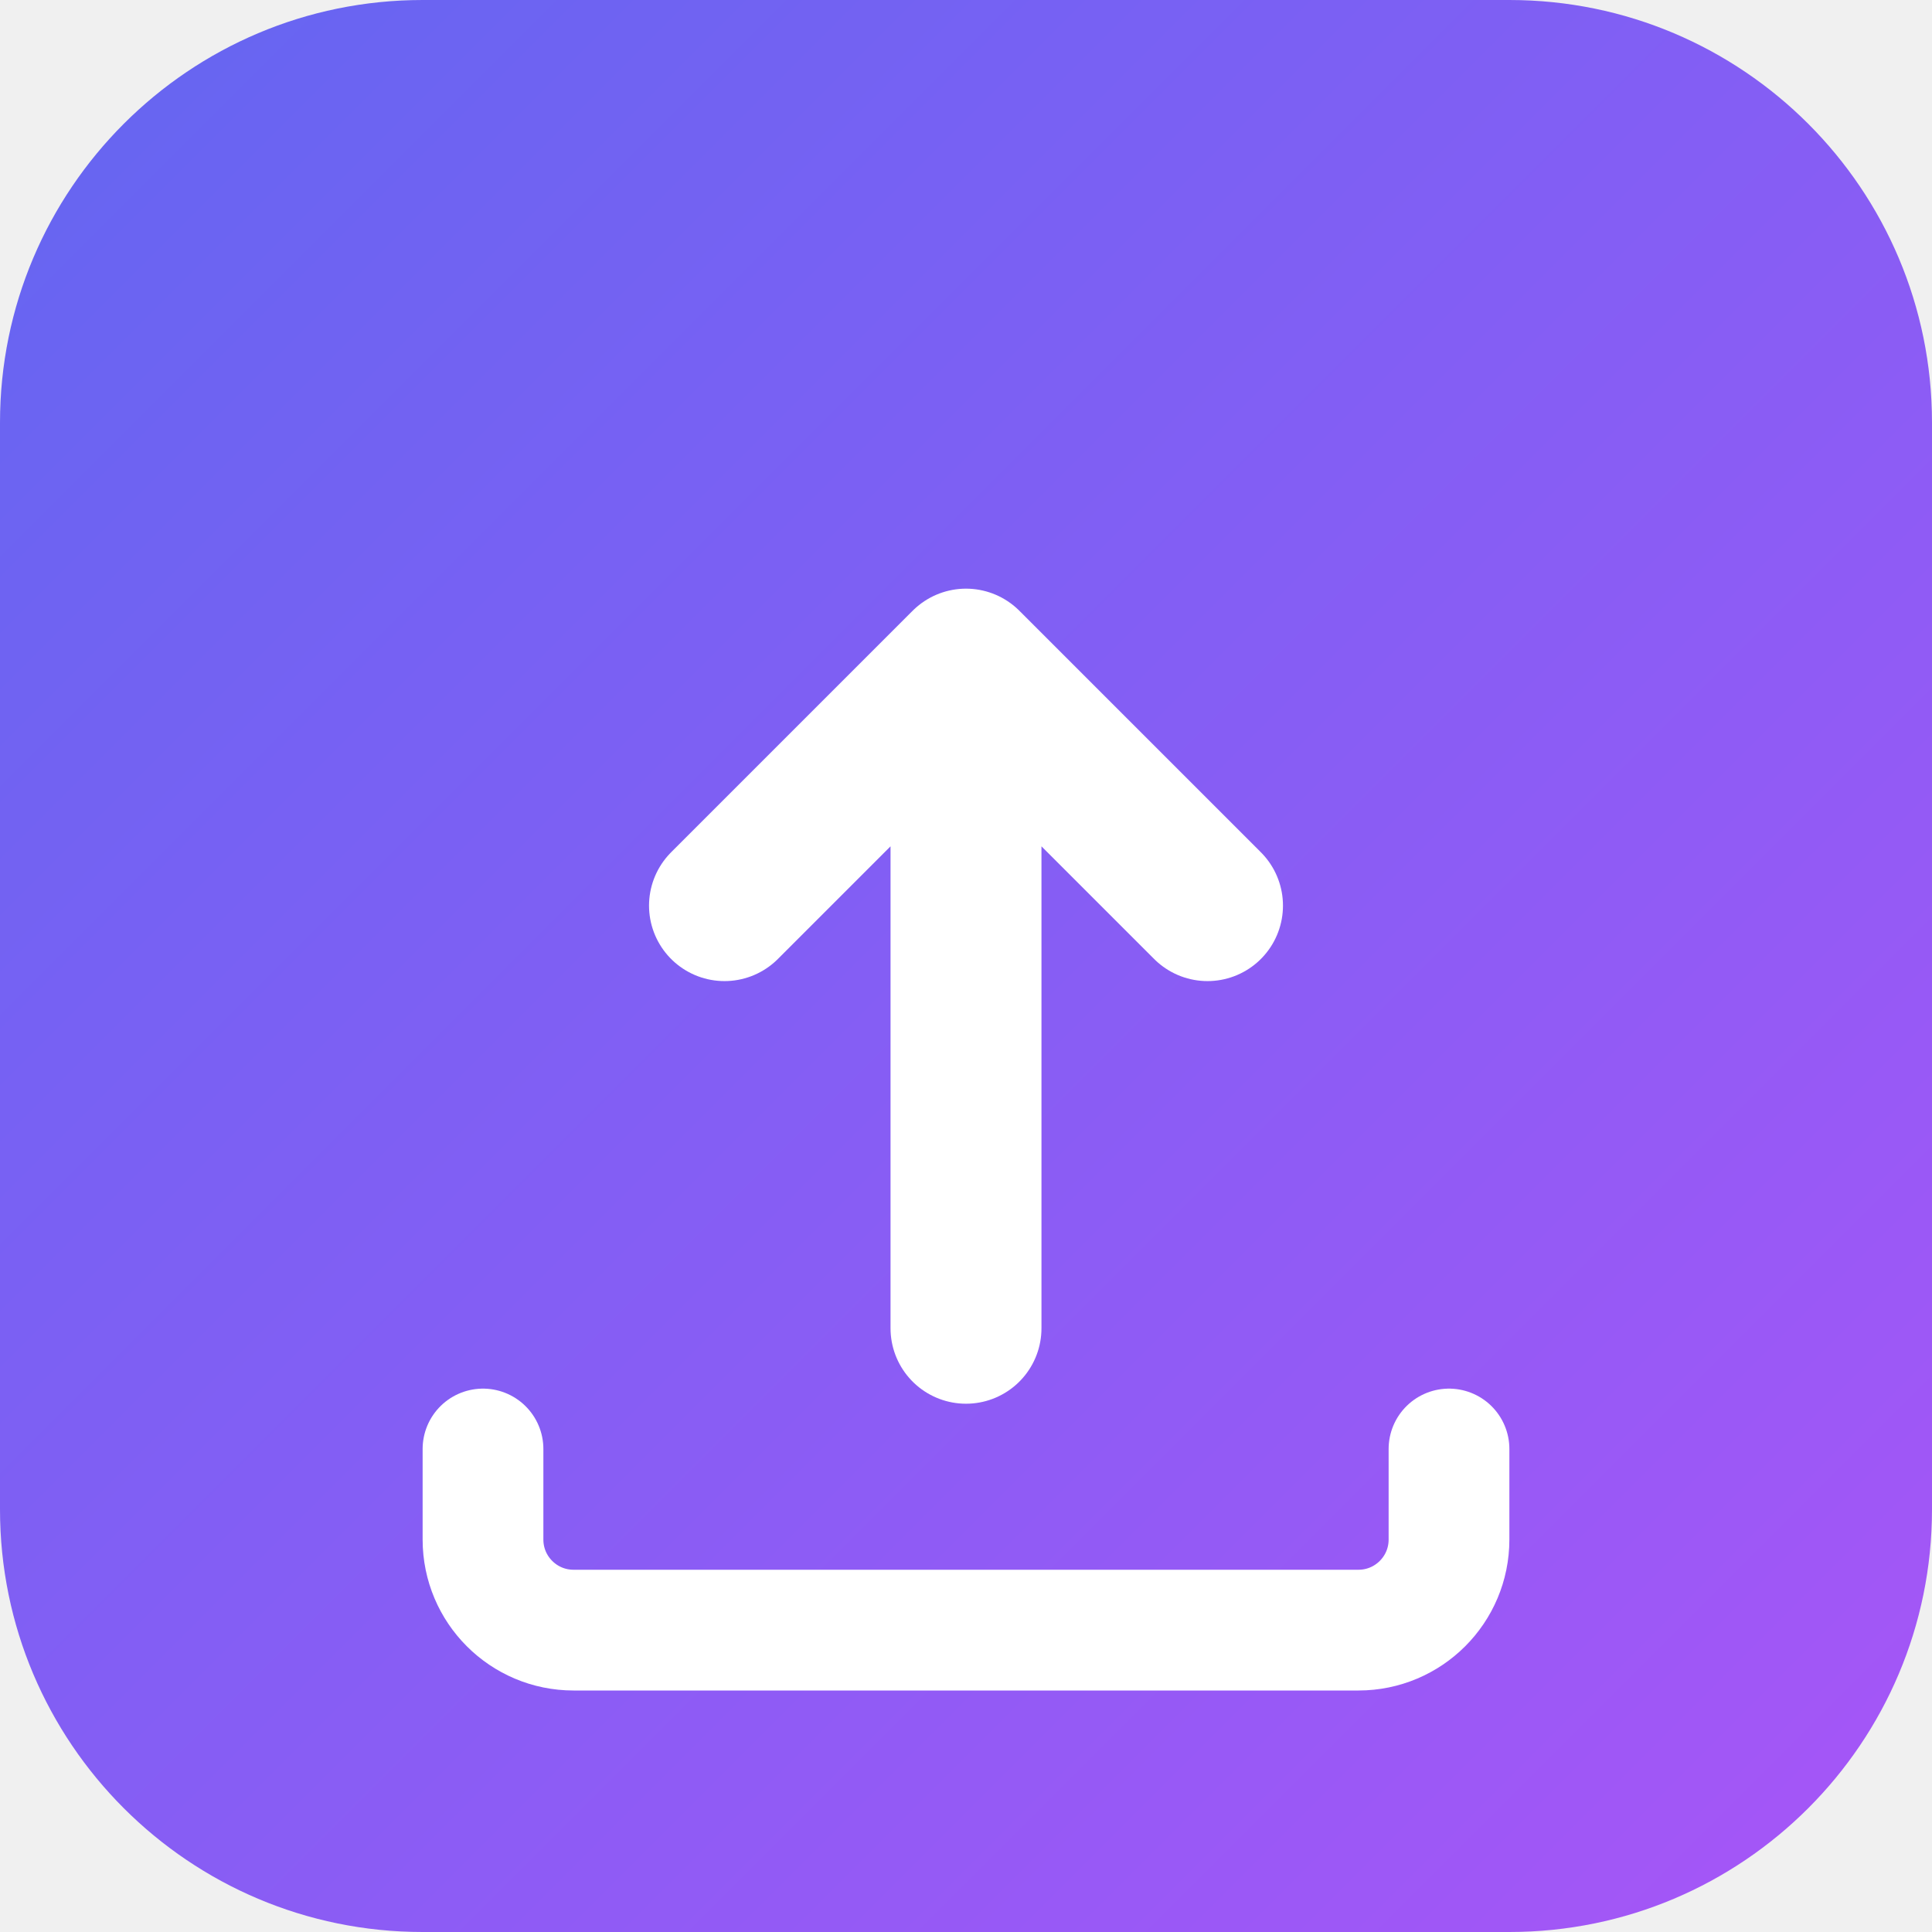
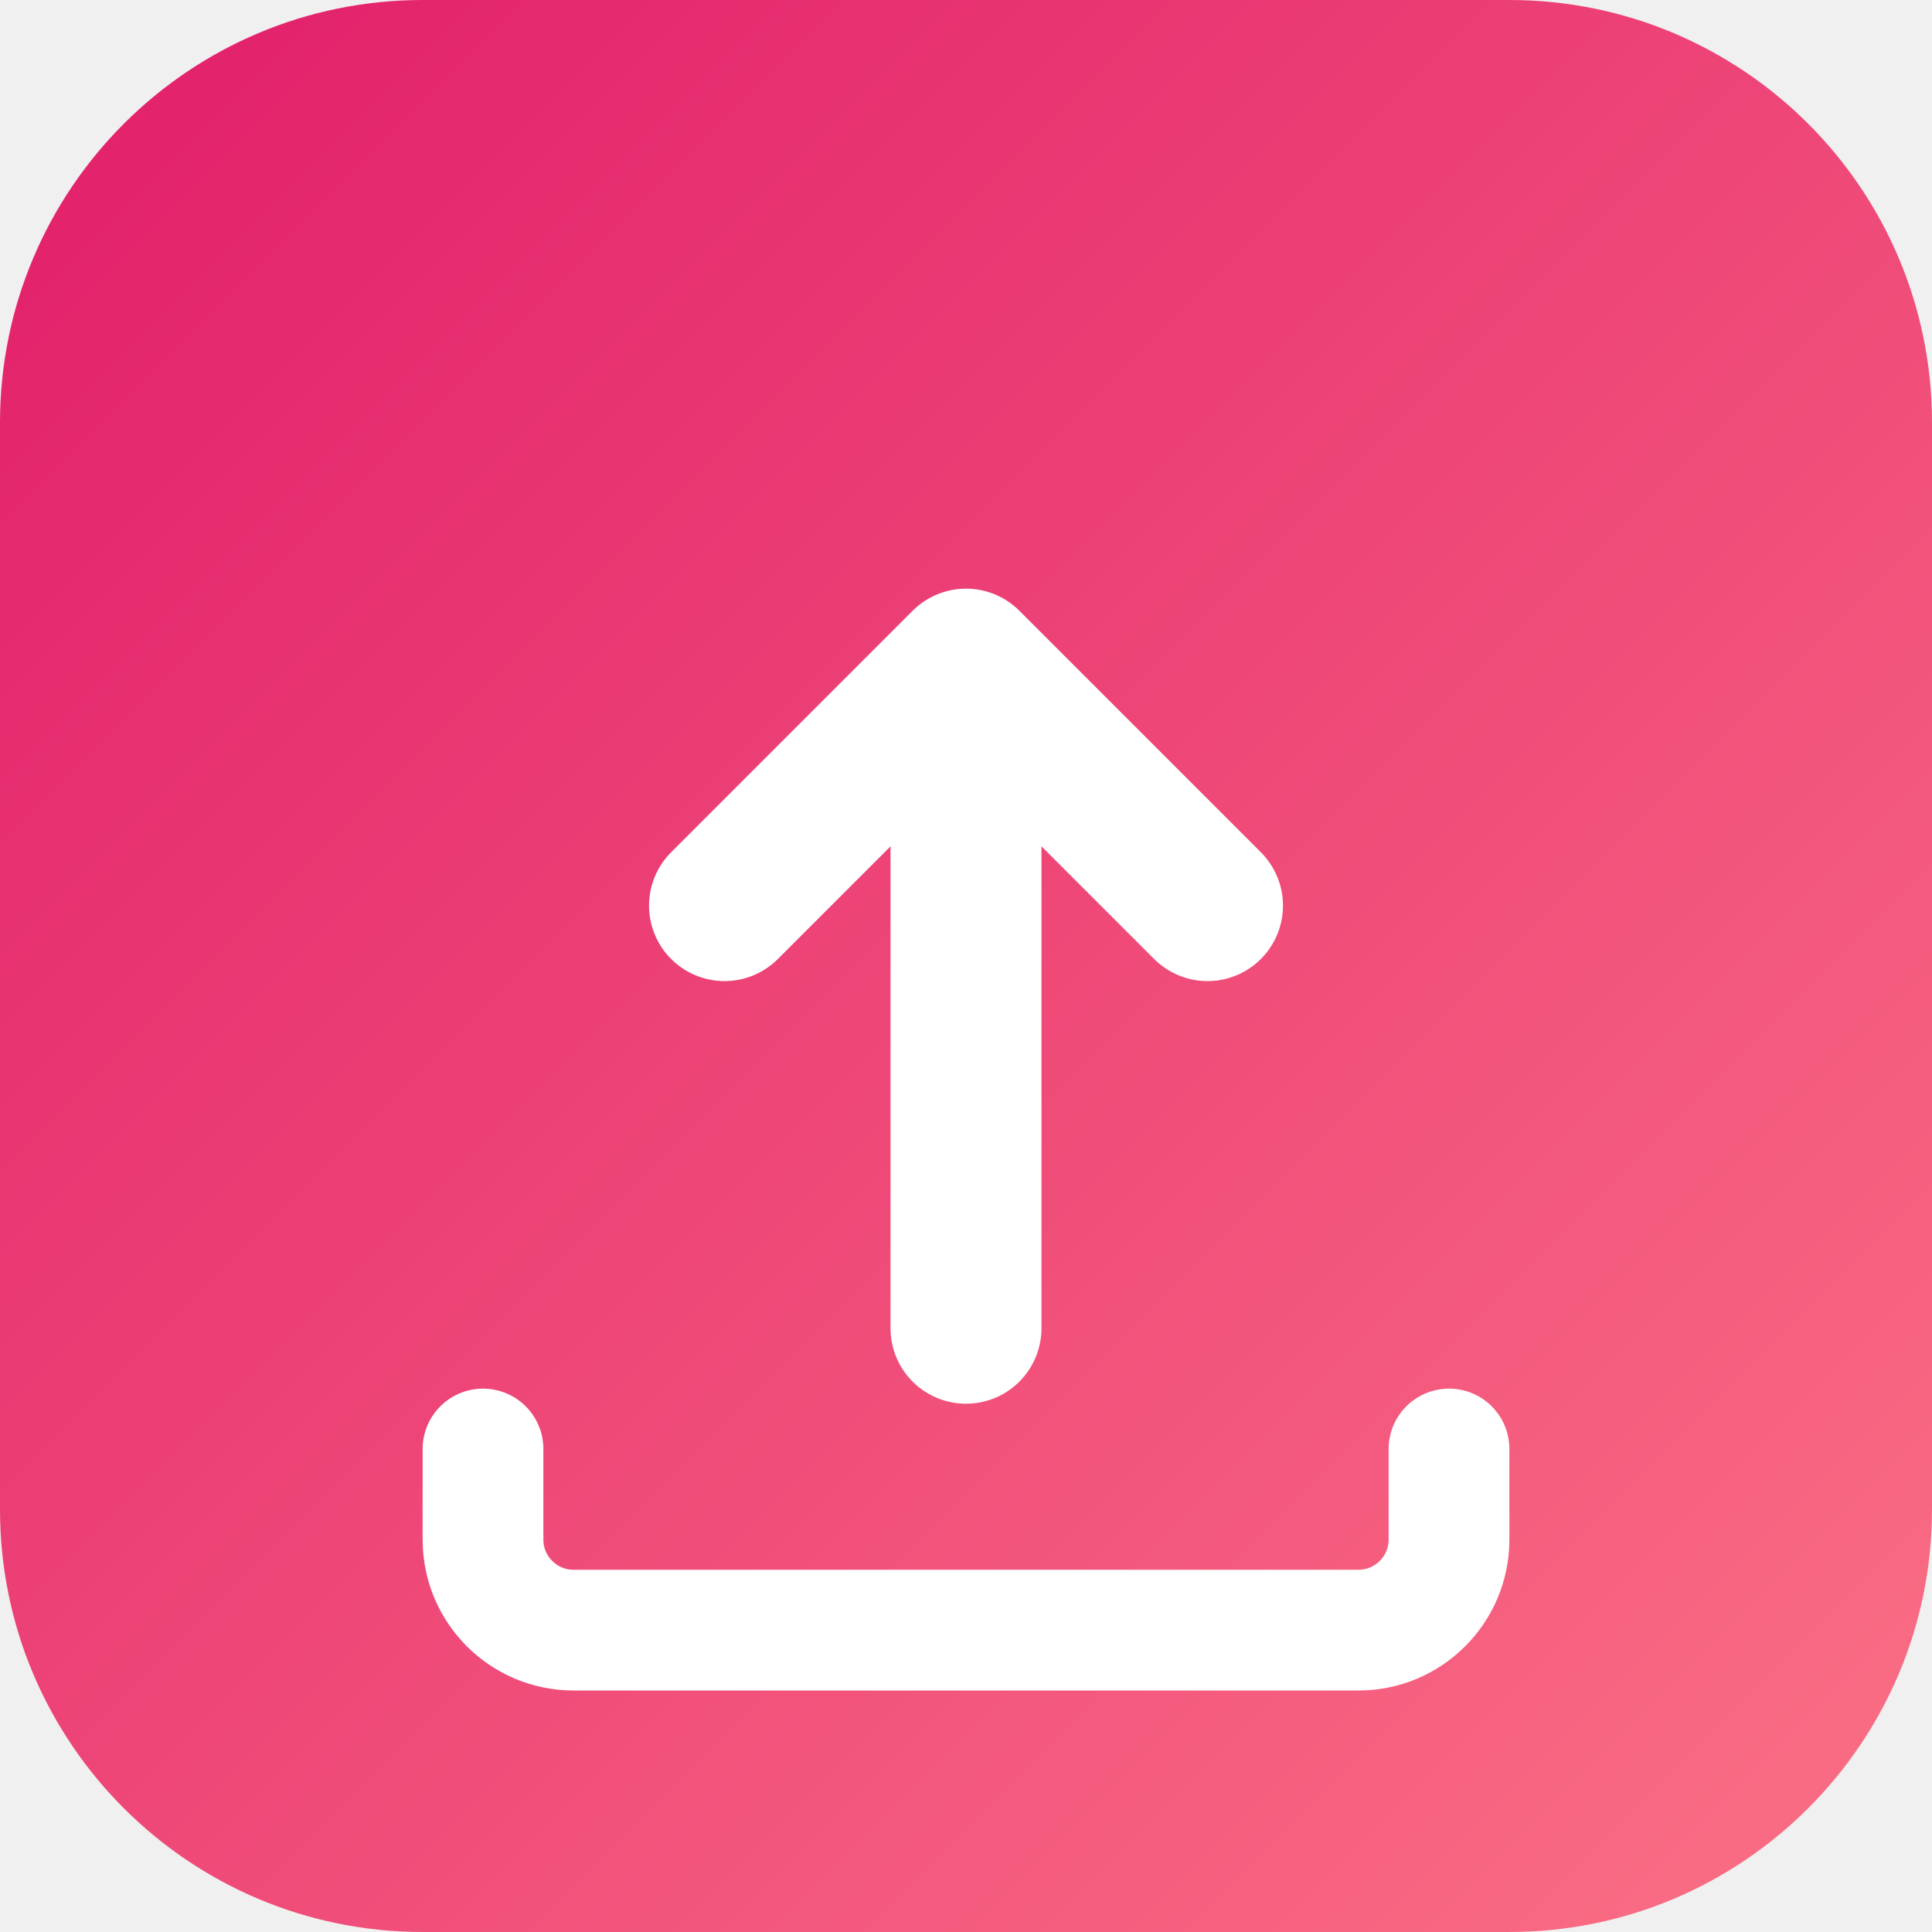
<svg xmlns="http://www.w3.org/2000/svg" viewBox="0 0 32 32">
  <defs>
    <linearGradient id="g" x1="0" y1="0" x2="1" y2="1">
-       <stop offset="0%" stop-color="#6366f1" />
-       <stop offset="100%" stop-color="#a855f7" />
+       <stop offset="0%" stop-color="#e11d6a" />
+       <stop offset="100%" stop-color="#fb7185" />
    </linearGradient>
  </defs>
  <rect width="32" height="32" rx="7" fill="url(#g)" />
  <path d="M16 22V11m0 0l-4 4m4-4l4 4" stroke="white" stroke-width="2.5" stroke-linecap="round" stroke-linejoin="round" fill="none" />
  <path d="M8 24v1.5A1.5 1.5 0 009.5 27h13a1.5 1.5 0 001.5-1.5V24" stroke="white" stroke-width="2" stroke-linecap="round" fill="none" />
</svg>
